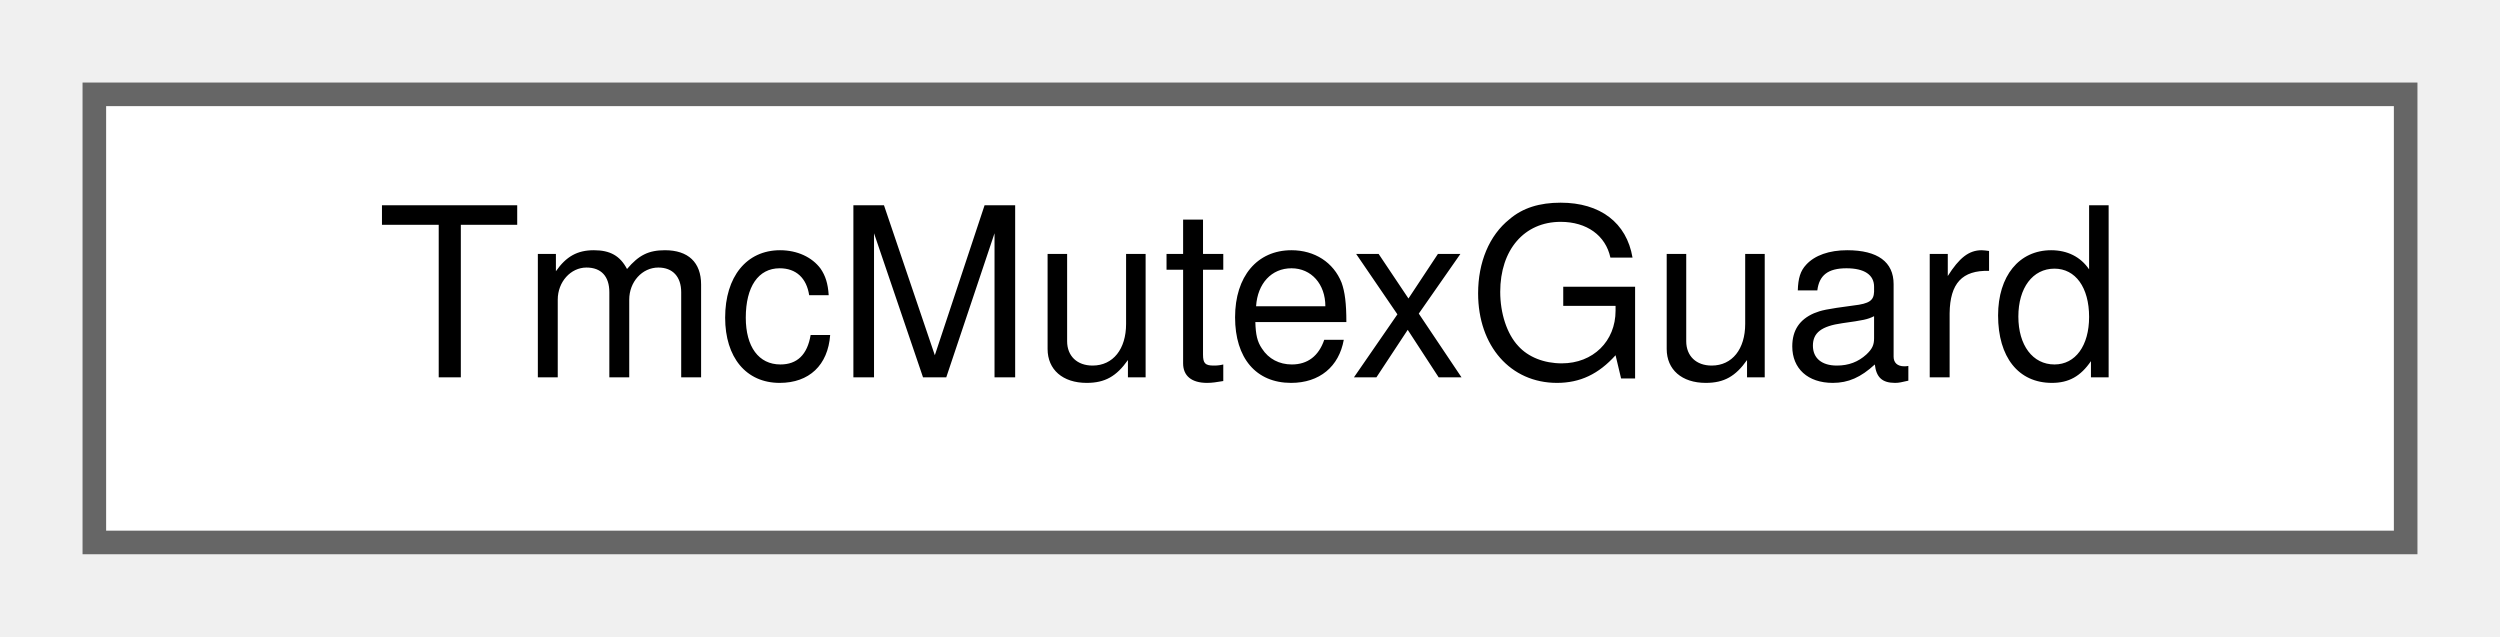
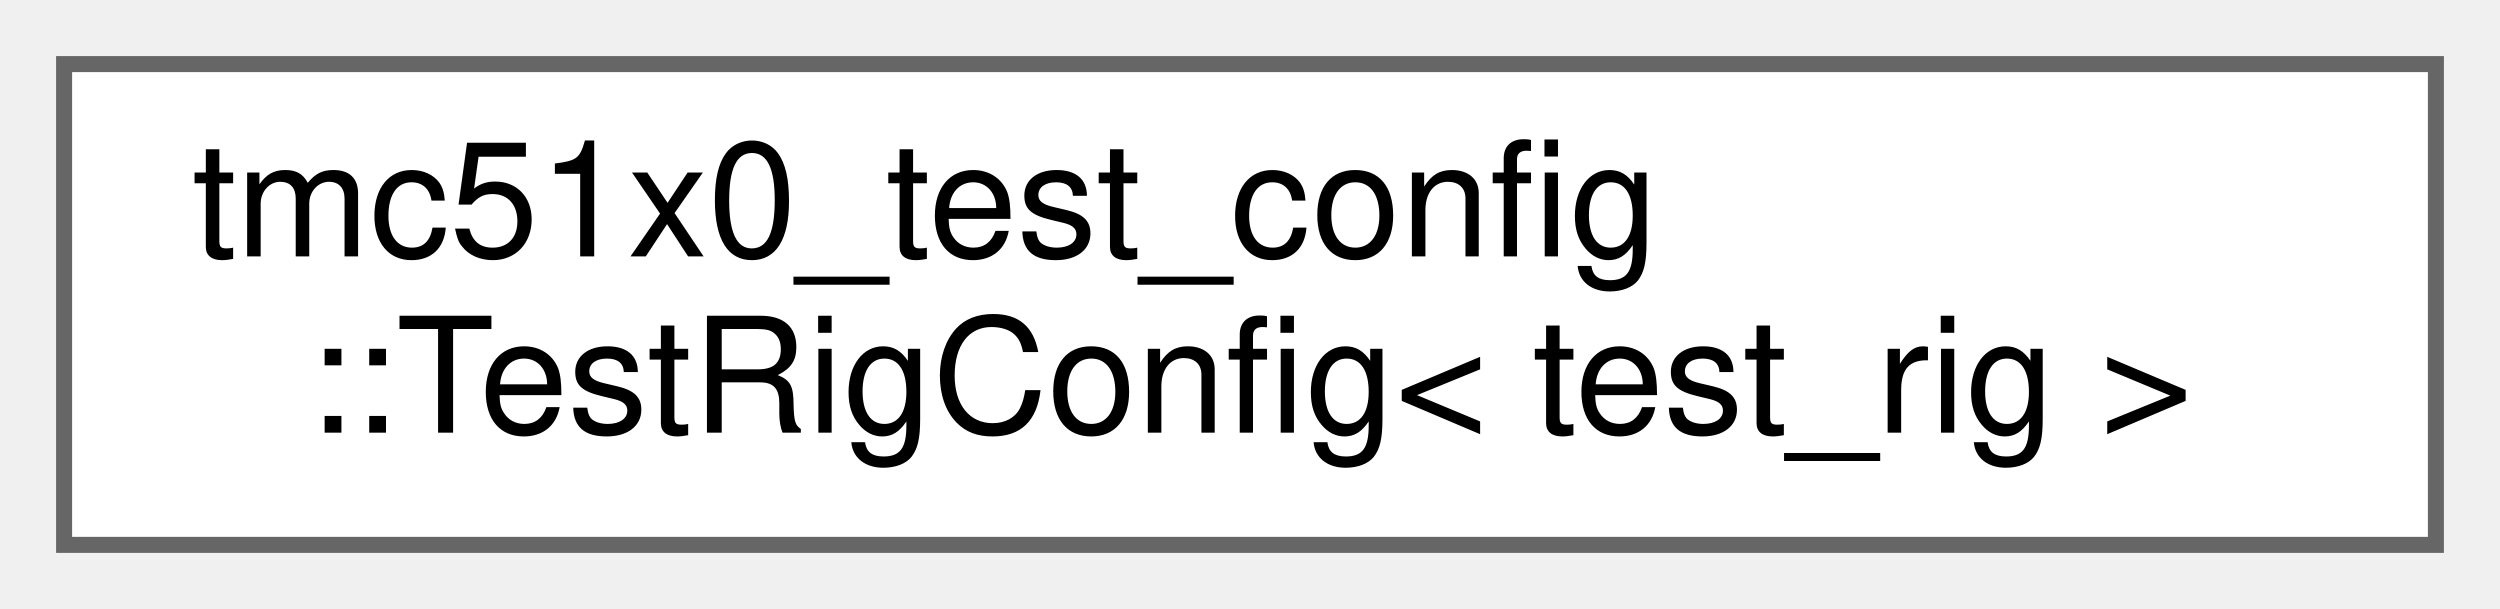
- <svg xmlns="http://www.w3.org/2000/svg" xmlns:xlink="http://www.w3.org/1999/xlink" width="106pt" height="27pt" viewBox="0.00 0.00 106.00 27.00">
-   <g id="graph0" class="graph" transform="scale(1 1) rotate(0) translate(4 23)">
+ <svg xmlns="http://www.w3.org/2000/svg" xmlns:xlink="http://www.w3.org/1999/xlink" width="156pt" height="38pt" viewBox="0.00 0.00 156.00 38.00">
+   <g id="graph0" class="graph" transform="scale(1 1) rotate(0) translate(4 34)">
    <g id="Node000000" class="node">
      <g id="a_Node000000">
-         <a xlink:href="classTmcMutexGuard.html" target="_top" xlink:title="RAII mutex guard for automatic lock/unlock.">
-           <polygon fill="white" stroke="#666666" points="98,-19 0,-19 0,0 98,0 98,-19" />
-           <text text-anchor="middle" x="49" y="-7" font-family="Helvetica,sans-Serif" font-size="10.00">TmcMutexGuard</text>
+         <a xlink:href="structtmc51x0__test__config_1_1TestRigConfig.html" target="_top" xlink:title="Base template for test rig configuration (undefined - forces explicit specialization)">
+           <polygon fill="white" stroke="#666666" points="148,-30 0,-30 0,0 148,0 148,-30" />
+           <text text-anchor="start" x="8" y="-18" font-family="Helvetica,sans-Serif" font-size="10.00">tmc51x0_test_config</text>
+           <text text-anchor="middle" x="74" y="-7" font-family="Helvetica,sans-Serif" font-size="10.00">::TestRigConfig&lt; test_rig &gt;</text>
        </a>
      </g>
    </g>
  </g>
</svg>
